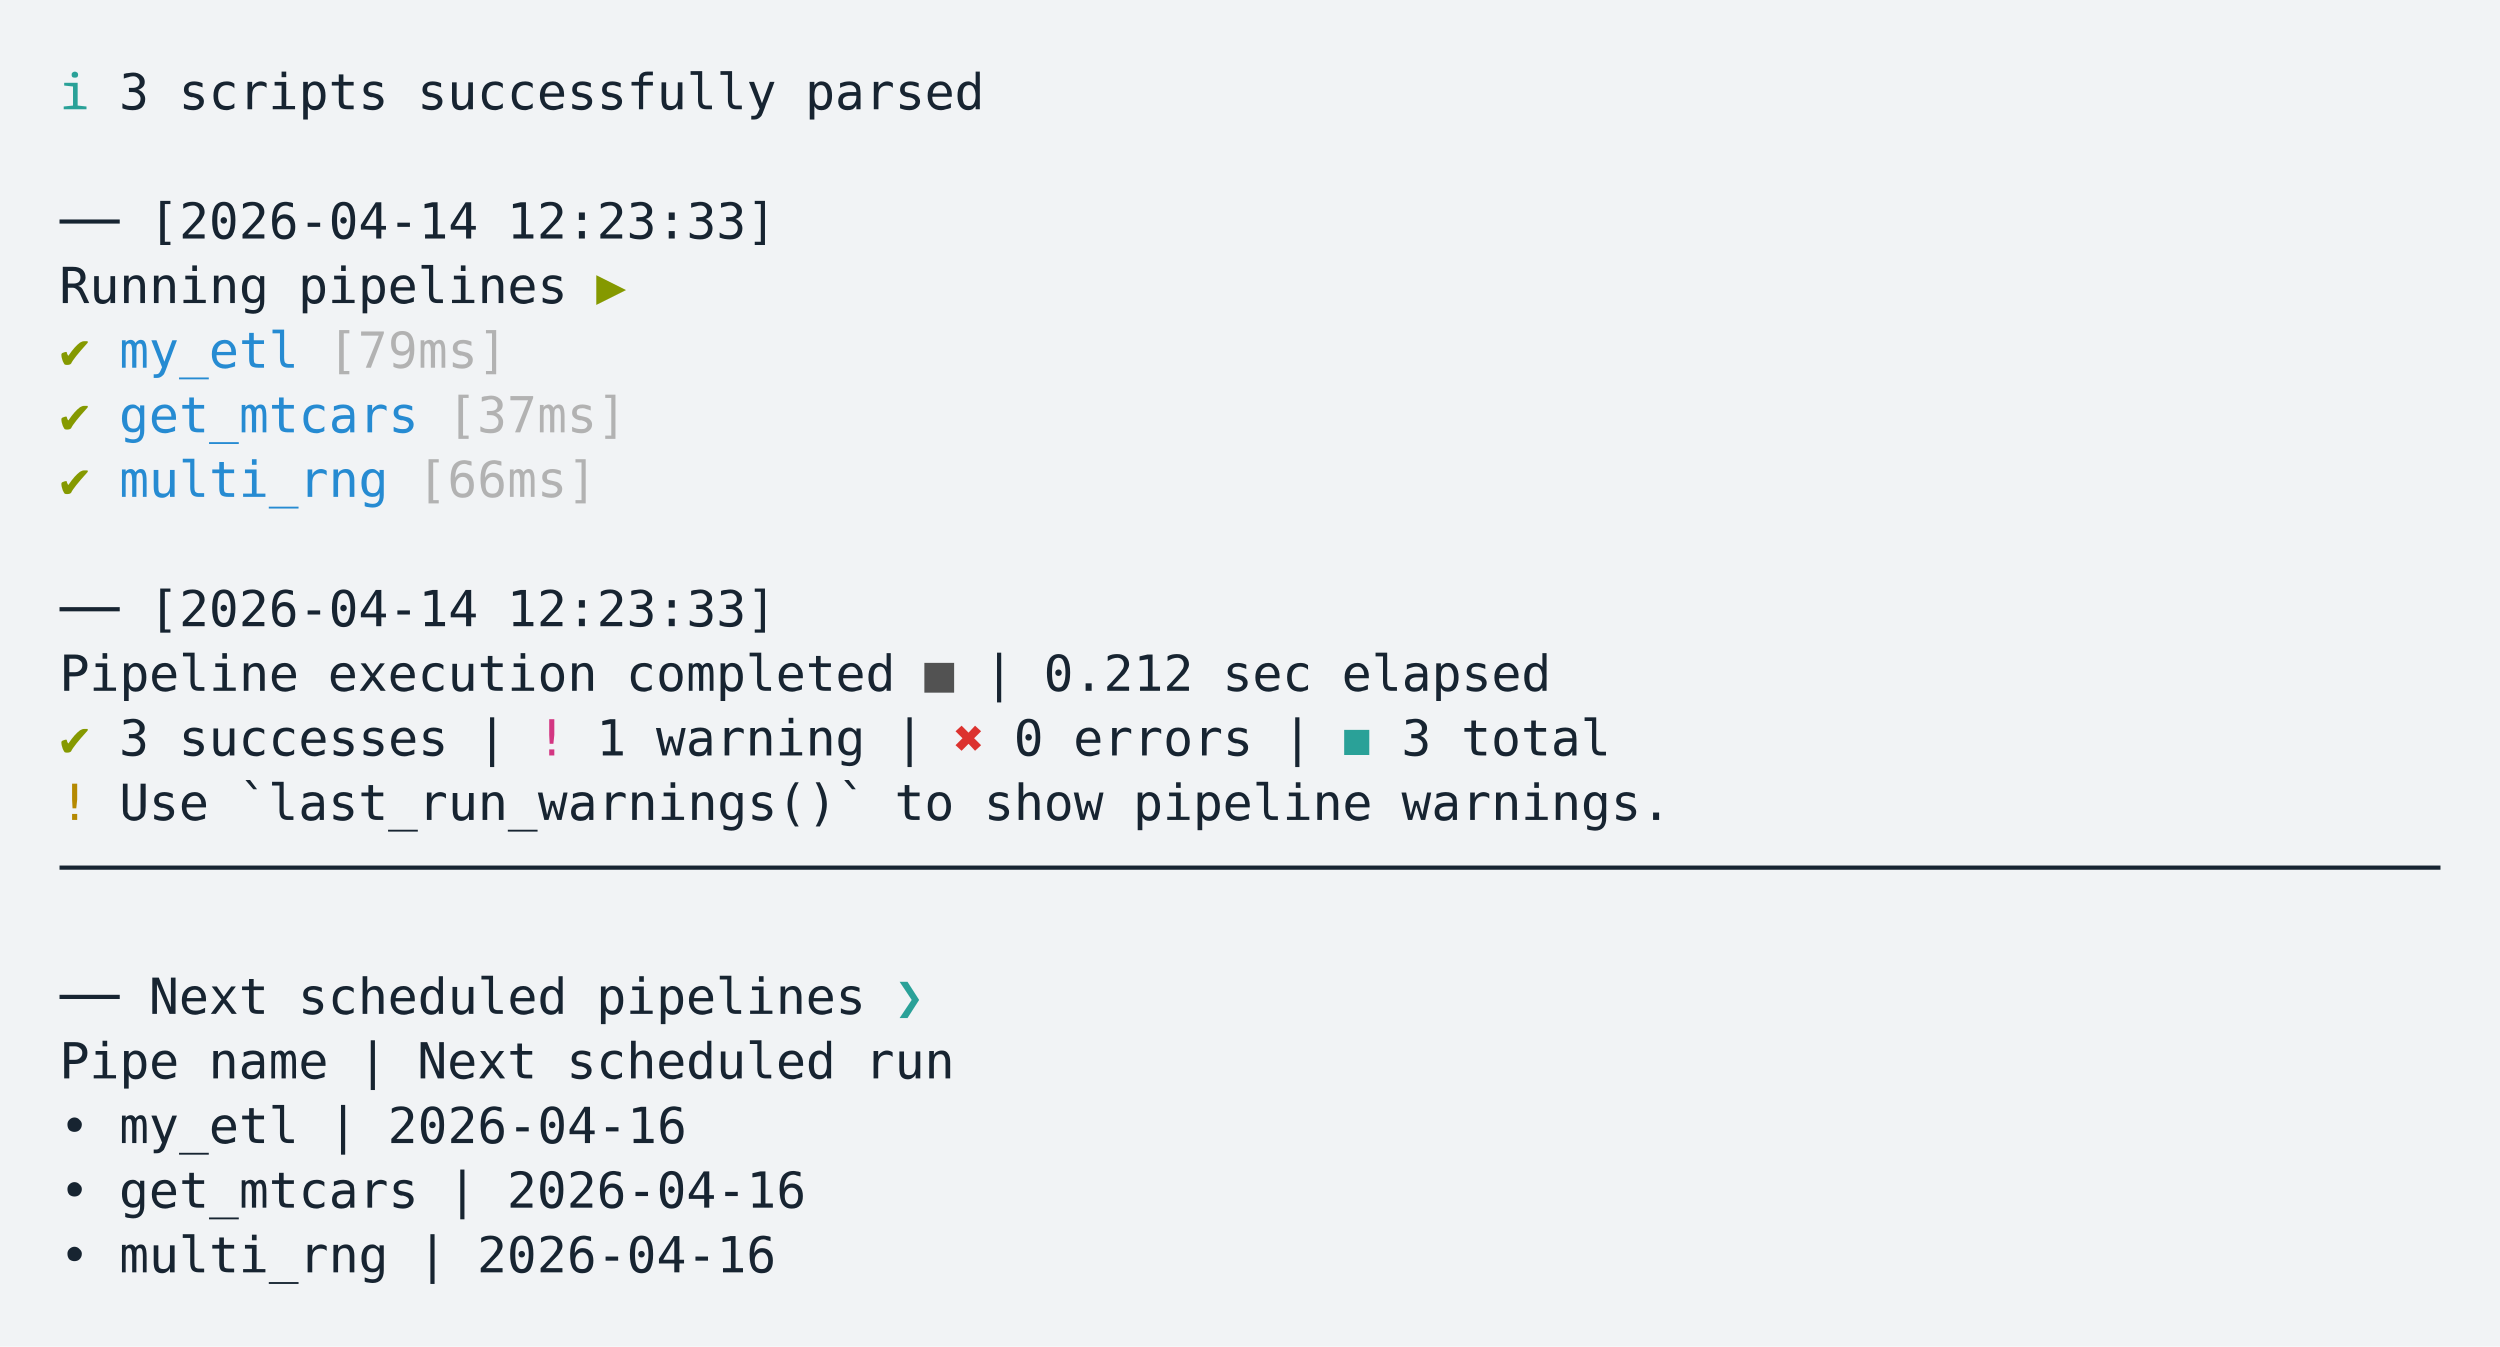
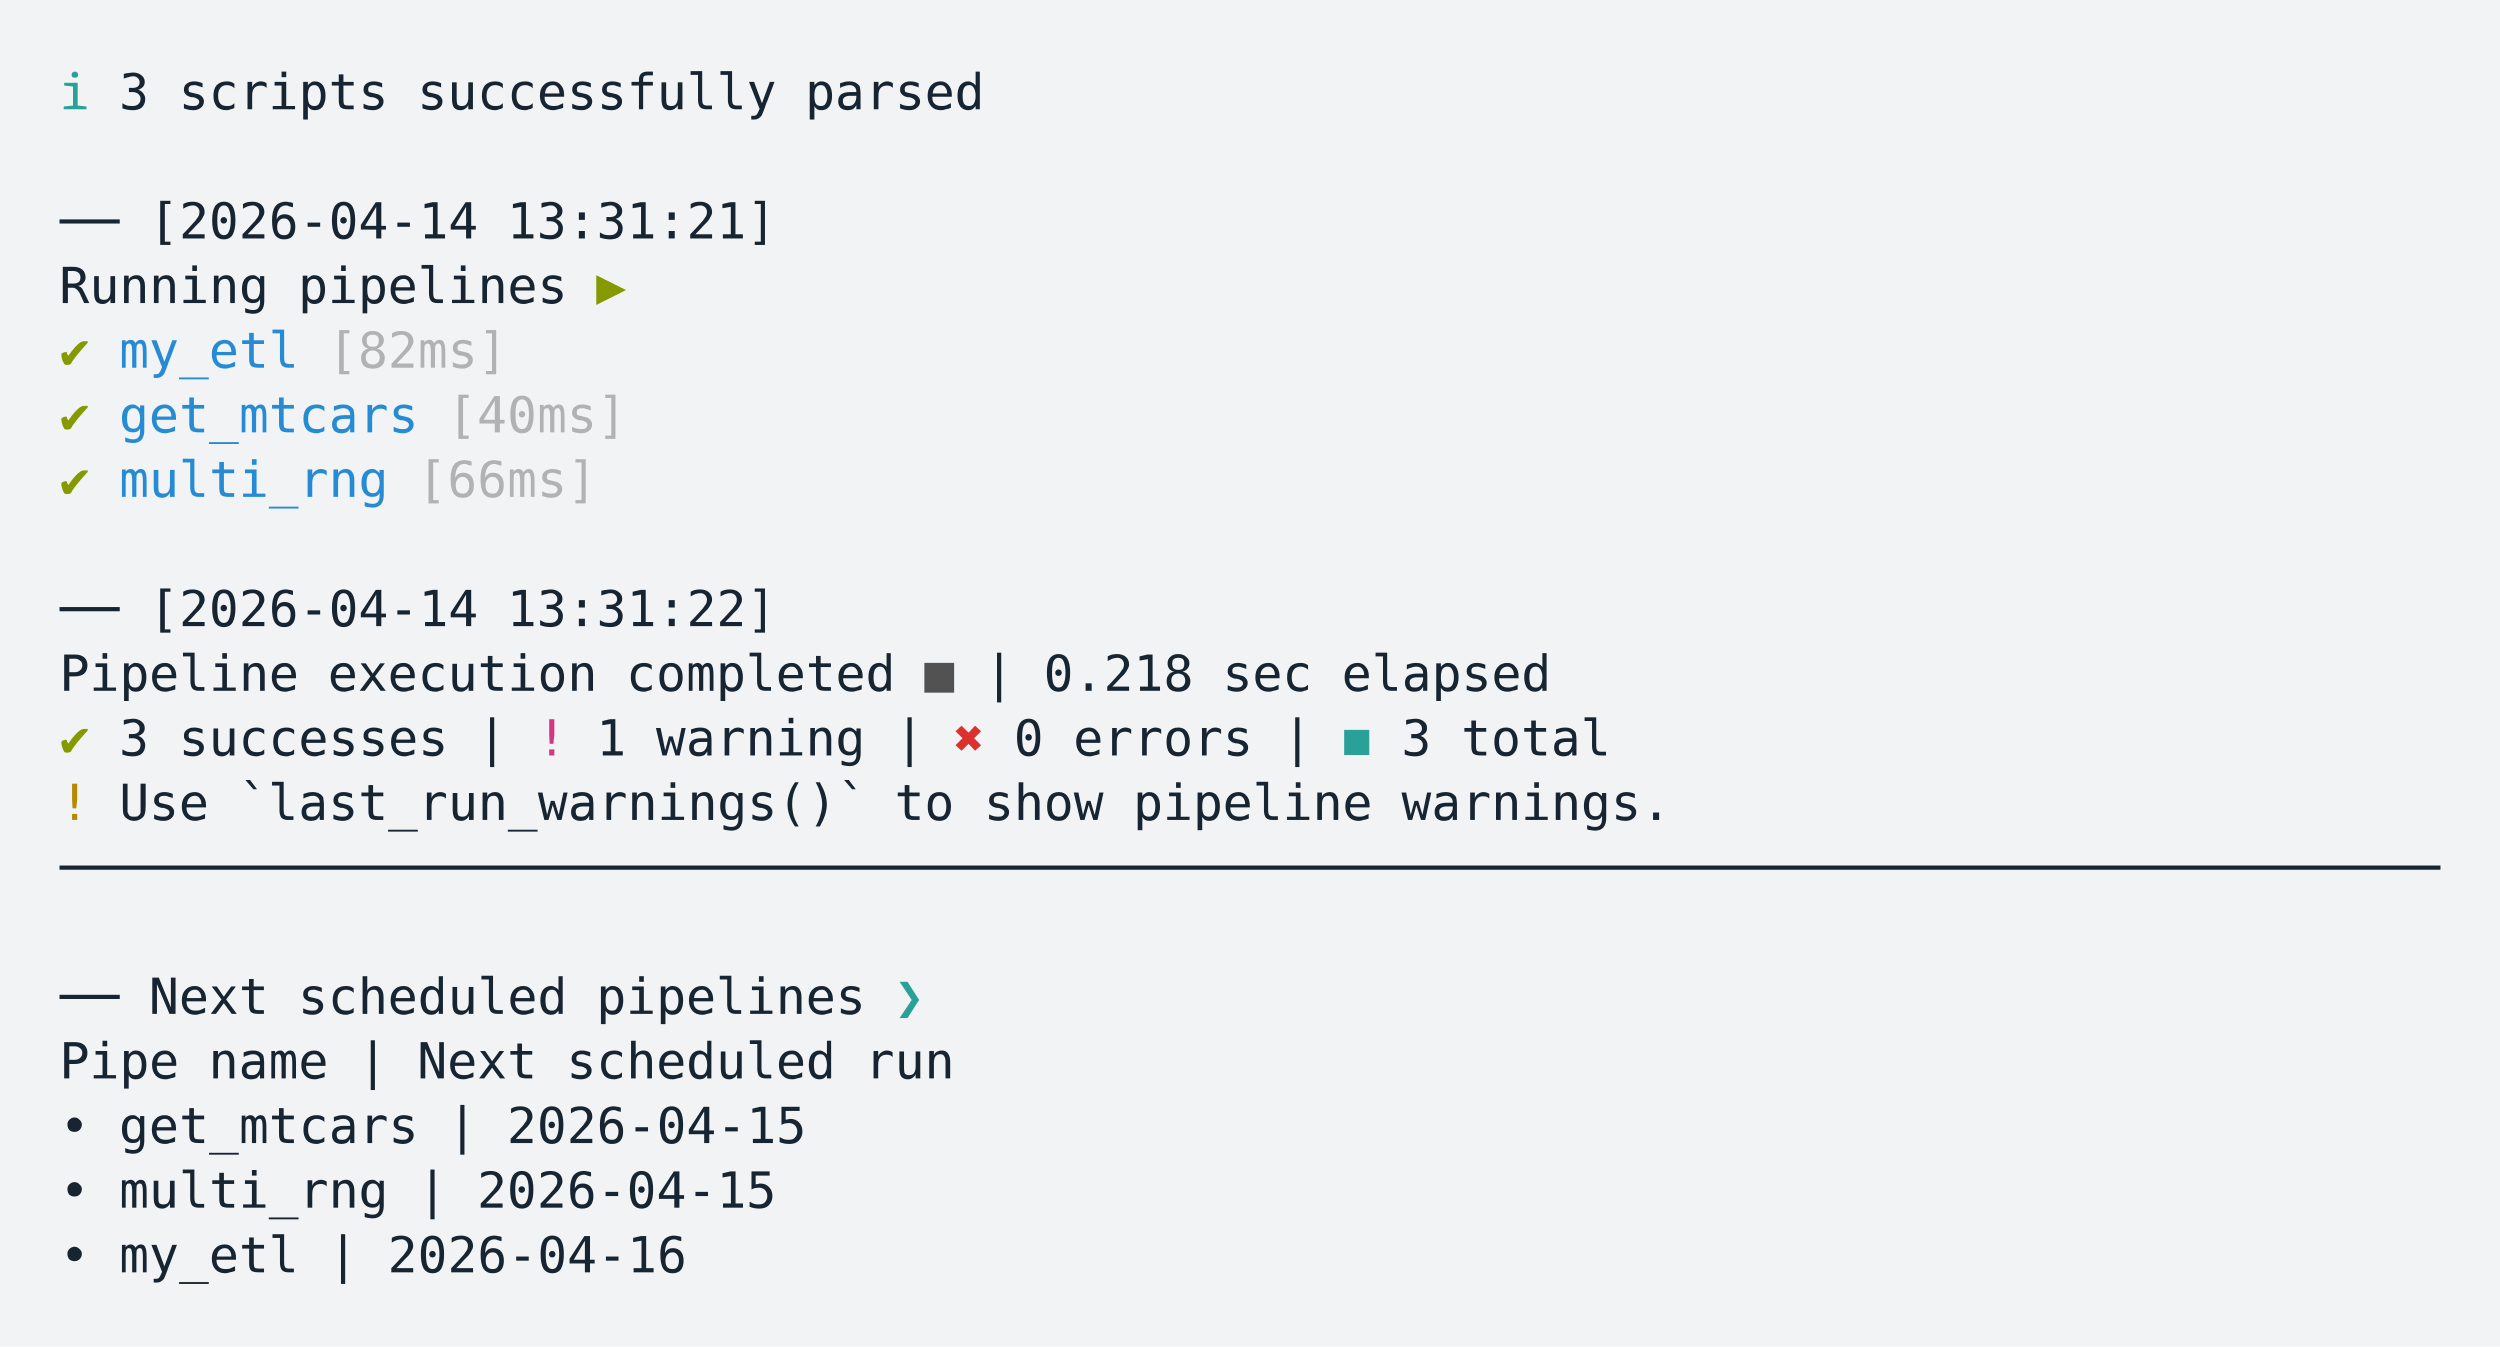
<svg xmlns="http://www.w3.org/2000/svg" xmlns:xlink="http://www.w3.org/1999/xlink" width="840" height="452.49">
  <rect width="840" height="452.49" rx="0" ry="0" class="a" />
  <svg height="412.49" viewBox="0 0 80 41.249" width="800" x="20" y="20">
-     <style>.a{fill:rgb(241,243,245)}.b{font-family:'Fira Code',Monaco,Consolas,Menlo,'Bitstream Vera Sans Mono','Powerline Symbols',monospace}.c{fill:rgb(23,36,49);white-space:pre}.d{fill:transparent}.e{fill:rgb(42,161,152);white-space:pre}.f{fill:rgb(133,153,0);white-space:pre}.g{fill:rgb(38,139,210);white-space:pre}.h{fill:rgb(178,178,178);white-space:pre}.i{fill:rgb(82,82,82);white-space:pre}.j{fill:rgb(211,54,130);white-space:pre}.k{fill:rgb(220,50,47);white-space:pre}.l{fill:rgb(181,137,0);white-space:pre}</style>
+     <style>.a{fill:rgb(241,243,245)}.b{font-family:'Fira Code',Monaco,Consolas,Menlo,'Bitstream Vera Sans Mono','Powerline Symbols',monospace}.c{fill:transparent}.d{fill:rgb(42,161,152);white-space:pre}.e{fill:rgb(23,36,49);white-space:pre}.f{fill:rgb(133,153,0);white-space:pre}.g{fill:rgb(38,139,210);white-space:pre}.h{fill:rgb(178,178,178);white-space:pre}.i{fill:rgb(82,82,82);white-space:pre}.j{fill:rgb(211,54,130);white-space:pre}.k{fill:rgb(220,50,47);white-space:pre}.l{fill:rgb(181,137,0);white-space:pre}</style>
    <g font-family="'Fira Code',Monaco,Consolas,Menlo,'Bitstream Vera Sans Mono','Powerline Symbols',monospace" font-size="1.67" class="b">
      <defs>
-         <symbol id="1">
-           <text font-size="1.67" x="0" y="1.67" class="c">──</text>
-           <text font-size="1.67" x="3.006" y="1.67" class="c">[2026-04-14</text>
-           <text font-size="1.67" x="15.03" y="1.67" class="c">12:23:33]</text>
-         </symbol>
        <symbol id="a">
-           <rect height="19" width="80" x="0" y="0" class="d" />
+           <rect height="19" width="80" x="0" y="0" class="c" />
        </symbol>
      </defs>
      <rect height="41.249" width="80" class="a" />
      <svg x="0" y="0" width="80">
        <svg x="0">
          <use xlink:href="#a" />
-           <text font-size="1.67" x="0" y="1.67" class="e">ℹ</text>
-           <text font-size="1.67" x="2.004" y="1.67" class="c">3</text>
-           <text font-size="1.67" x="4.008" y="1.67" class="c">scripts</text>
-           <text font-size="1.67" x="12.024" y="1.67" class="c">successfully</text>
-           <text font-size="1.67" x="25.05" y="1.67" class="c">parsed</text>
-           <use xlink:href="#1" y="4.342" />
-           <text font-size="1.67" x="0" y="8.183" class="c">Running</text>
-           <text font-size="1.67" x="8.016" y="8.183" class="c">pipelines</text>
+           <text font-size="1.67" x="0" y="1.67" class="d">ℹ</text>
+           <text font-size="1.67" x="2.004" y="1.67" class="e">3</text>
+           <text font-size="1.67" x="4.008" y="1.67" class="e">scripts</text>
+           <text font-size="1.67" x="12.024" y="1.67" class="e">successfully</text>
+           <text font-size="1.67" x="25.05" y="1.67" class="e">parsed</text>
+           <text font-size="1.67" x="0" y="6.012" class="e">──</text>
+           <text font-size="1.67" x="3.006" y="6.012" class="e">[2026-04-14</text>
+           <text font-size="1.67" x="15.03" y="6.012" class="e">13:31:21]</text>
+           <text font-size="1.67" x="0" y="8.183" class="e">Running</text>
+           <text font-size="1.67" x="8.016" y="8.183" class="e">pipelines</text>
          <text font-size="1.67" x="18.036" y="8.183" class="f">▶</text>
          <text font-size="1.67" x="0" y="10.354" class="f">✔</text>
          <text font-size="1.67" x="2.004" y="10.354" class="g">my_etl</text>
-           <text font-size="1.67" x="9.018" y="10.354" class="h">[79ms]</text>
+           <text font-size="1.67" x="9.018" y="10.354" class="h">[82ms]</text>
          <text font-size="1.67" x="0" y="12.525" class="f">✔</text>
          <text font-size="1.67" x="2.004" y="12.525" class="g">get_mtcars</text>
-           <text font-size="1.67" x="13.026" y="12.525" class="h">[37ms]</text>
+           <text font-size="1.67" x="13.026" y="12.525" class="h">[40ms]</text>
          <text font-size="1.67" x="0" y="14.696" class="f">✔</text>
          <text font-size="1.67" x="2.004" y="14.696" class="g">multi_rng</text>
          <text font-size="1.67" x="12.024" y="14.696" class="h">[66ms]</text>
-           <use xlink:href="#1" y="17.368" />
-           <text font-size="1.67" x="0" y="21.209" class="c">Pipeline</text>
-           <text font-size="1.67" x="9.018" y="21.209" class="c">execution</text>
-           <text font-size="1.67" x="19.038" y="21.209" class="c">completed</text>
+           <text font-size="1.67" x="0" y="19.038" class="e">──</text>
+           <text font-size="1.67" x="3.006" y="19.038" class="e">[2026-04-14</text>
+           <text font-size="1.67" x="15.03" y="19.038" class="e">13:31:22]</text>
+           <text font-size="1.67" x="0" y="21.209" class="e">Pipeline</text>
+           <text font-size="1.67" x="9.018" y="21.209" class="e">execution</text>
+           <text font-size="1.67" x="19.038" y="21.209" class="e">completed</text>
          <text font-size="1.67" x="29.058" y="21.209" class="i">■</text>
-           <text font-size="1.67" x="31.062" y="21.209" class="c">|</text>
-           <text font-size="1.67" x="33.066" y="21.209" class="c">0.212</text>
-           <text font-size="1.67" x="39.078" y="21.209" class="c">sec</text>
-           <text font-size="1.67" x="43.086" y="21.209" class="c">elapsed</text>
+           <text font-size="1.67" x="31.062" y="21.209" class="e">|</text>
+           <text font-size="1.67" x="33.066" y="21.209" class="e">0.218</text>
+           <text font-size="1.67" x="39.078" y="21.209" class="e">sec</text>
+           <text font-size="1.67" x="43.086" y="21.209" class="e">elapsed</text>
          <text font-size="1.67" x="0" y="23.38" class="f">✔</text>
-           <text font-size="1.67" x="2.004" y="23.38" class="c">3</text>
-           <text font-size="1.67" x="4.008" y="23.38" class="c">successes</text>
-           <text font-size="1.67" x="14.028" y="23.38" class="c">|</text>
+           <text font-size="1.67" x="2.004" y="23.38" class="e">3</text>
+           <text font-size="1.67" x="4.008" y="23.38" class="e">successes</text>
+           <text font-size="1.67" x="14.028" y="23.38" class="e">|</text>
          <text font-size="1.67" x="16.032" y="23.38" class="j">!</text>
-           <text font-size="1.67" x="18.036" y="23.38" class="c">1</text>
-           <text font-size="1.67" x="20.04" y="23.38" class="c">warning</text>
-           <text font-size="1.67" x="28.056" y="23.38" class="c">|</text>
+           <text font-size="1.67" x="18.036" y="23.38" class="e">1</text>
+           <text font-size="1.67" x="20.04" y="23.38" class="e">warning</text>
+           <text font-size="1.67" x="28.056" y="23.38" class="e">|</text>
          <text font-size="1.67" x="30.06" y="23.38" class="k">✖</text>
-           <text font-size="1.67" x="32.064" y="23.38" class="c">0</text>
-           <text font-size="1.67" x="34.068" y="23.38" class="c">errors</text>
-           <text font-size="1.67" x="41.082" y="23.38" class="c">|</text>
-           <text font-size="1.67" x="43.086" y="23.38" class="e">◼</text>
-           <text font-size="1.67" x="45.09" y="23.38" class="c">3</text>
-           <text font-size="1.67" x="47.094" y="23.38" class="c">total</text>
+           <text font-size="1.67" x="32.064" y="23.38" class="e">0</text>
+           <text font-size="1.67" x="34.068" y="23.38" class="e">errors</text>
+           <text font-size="1.67" x="41.082" y="23.38" class="e">|</text>
+           <text font-size="1.67" x="43.086" y="23.38" class="d">◼</text>
+           <text font-size="1.67" x="45.09" y="23.38" class="e">3</text>
+           <text font-size="1.67" x="47.094" y="23.38" class="e">total</text>
          <text font-size="1.67" x="0" y="25.551" class="l">!</text>
-           <text font-size="1.67" x="2.004" y="25.551" class="c">Use</text>
-           <text font-size="1.67" x="6.012" y="25.551" class="c">`last_run_warnings()`</text>
-           <text font-size="1.67" x="28.056" y="25.551" class="c">to</text>
-           <text font-size="1.67" x="31.062" y="25.551" class="c">show</text>
-           <text font-size="1.67" x="36.072" y="25.551" class="c">pipeline</text>
-           <text font-size="1.67" x="45.09" y="25.551" class="c">warnings.</text>
-           <text font-size="1.67" x="0" y="27.722" class="c">────────────────────────────────────────────────────────────────────────────────</text>
-           <text font-size="1.67" x="0" y="32.064" class="c">──</text>
-           <text font-size="1.67" x="3.006" y="32.064" class="c">Next</text>
-           <text font-size="1.67" x="8.016" y="32.064" class="c">scheduled</text>
-           <text font-size="1.67" x="18.036" y="32.064" class="c">pipelines</text>
-           <text font-size="1.67" x="28.056" y="32.064" class="e">❯</text>
-           <text font-size="1.67" x="0" y="34.235" class="c">Pipe</text>
-           <text font-size="1.67" x="5.01" y="34.235" class="c">name</text>
-           <text font-size="1.67" x="10.02" y="34.235" class="c">|</text>
-           <text font-size="1.67" x="12.024" y="34.235" class="c">Next</text>
-           <text font-size="1.67" x="17.034" y="34.235" class="c">scheduled</text>
-           <text font-size="1.67" x="27.054" y="34.235" class="c">run</text>
-           <text font-size="1.67" x="0" y="36.406" class="c">•</text>
-           <text font-size="1.67" x="2.004" y="36.406" class="c">my_etl</text>
-           <text font-size="1.67" x="9.018" y="36.406" class="c">|</text>
-           <text font-size="1.67" x="11.022" y="36.406" class="c">2026-04-16</text>
-           <text font-size="1.67" x="0" y="38.577" class="c">•</text>
-           <text font-size="1.67" x="2.004" y="38.577" class="c">get_mtcars</text>
-           <text font-size="1.67" x="13.026" y="38.577" class="c">|</text>
-           <text font-size="1.67" x="15.03" y="38.577" class="c">2026-04-16</text>
-           <text font-size="1.67" x="0" y="40.748" class="c">•</text>
-           <text font-size="1.67" x="2.004" y="40.748" class="c">multi_rng</text>
-           <text font-size="1.67" x="12.024" y="40.748" class="c">|</text>
-           <text font-size="1.67" x="14.028" y="40.748" class="c">2026-04-16</text>
+           <text font-size="1.67" x="2.004" y="25.551" class="e">Use</text>
+           <text font-size="1.67" x="6.012" y="25.551" class="e">`last_run_warnings()`</text>
+           <text font-size="1.67" x="28.056" y="25.551" class="e">to</text>
+           <text font-size="1.67" x="31.062" y="25.551" class="e">show</text>
+           <text font-size="1.67" x="36.072" y="25.551" class="e">pipeline</text>
+           <text font-size="1.67" x="45.09" y="25.551" class="e">warnings.</text>
+           <text font-size="1.67" x="0" y="27.722" class="e">────────────────────────────────────────────────────────────────────────────────</text>
+           <text font-size="1.67" x="0" y="32.064" class="e">──</text>
+           <text font-size="1.67" x="3.006" y="32.064" class="e">Next</text>
+           <text font-size="1.67" x="8.016" y="32.064" class="e">scheduled</text>
+           <text font-size="1.67" x="18.036" y="32.064" class="e">pipelines</text>
+           <text font-size="1.67" x="28.056" y="32.064" class="d">❯</text>
+           <text font-size="1.67" x="0" y="34.235" class="e">Pipe</text>
+           <text font-size="1.67" x="5.01" y="34.235" class="e">name</text>
+           <text font-size="1.67" x="10.02" y="34.235" class="e">|</text>
+           <text font-size="1.67" x="12.024" y="34.235" class="e">Next</text>
+           <text font-size="1.67" x="17.034" y="34.235" class="e">scheduled</text>
+           <text font-size="1.67" x="27.054" y="34.235" class="e">run</text>
+           <text font-size="1.67" x="0" y="36.406" class="e">•</text>
+           <text font-size="1.67" x="2.004" y="36.406" class="e">get_mtcars</text>
+           <text font-size="1.67" x="13.026" y="36.406" class="e">|</text>
+           <text font-size="1.67" x="15.03" y="36.406" class="e">2026-04-15</text>
+           <text font-size="1.67" x="0" y="38.577" class="e">•</text>
+           <text font-size="1.67" x="2.004" y="38.577" class="e">multi_rng</text>
+           <text font-size="1.67" x="12.024" y="38.577" class="e">|</text>
+           <text font-size="1.67" x="14.028" y="38.577" class="e">2026-04-15</text>
+           <text font-size="1.67" x="0" y="40.748" class="e">•</text>
+           <text font-size="1.67" x="2.004" y="40.748" class="e">my_etl</text>
+           <text font-size="1.67" x="9.018" y="40.748" class="e">|</text>
+           <text font-size="1.67" x="11.022" y="40.748" class="e">2026-04-16</text>
        </svg>
      </svg>
    </g>
  </svg>
</svg>
